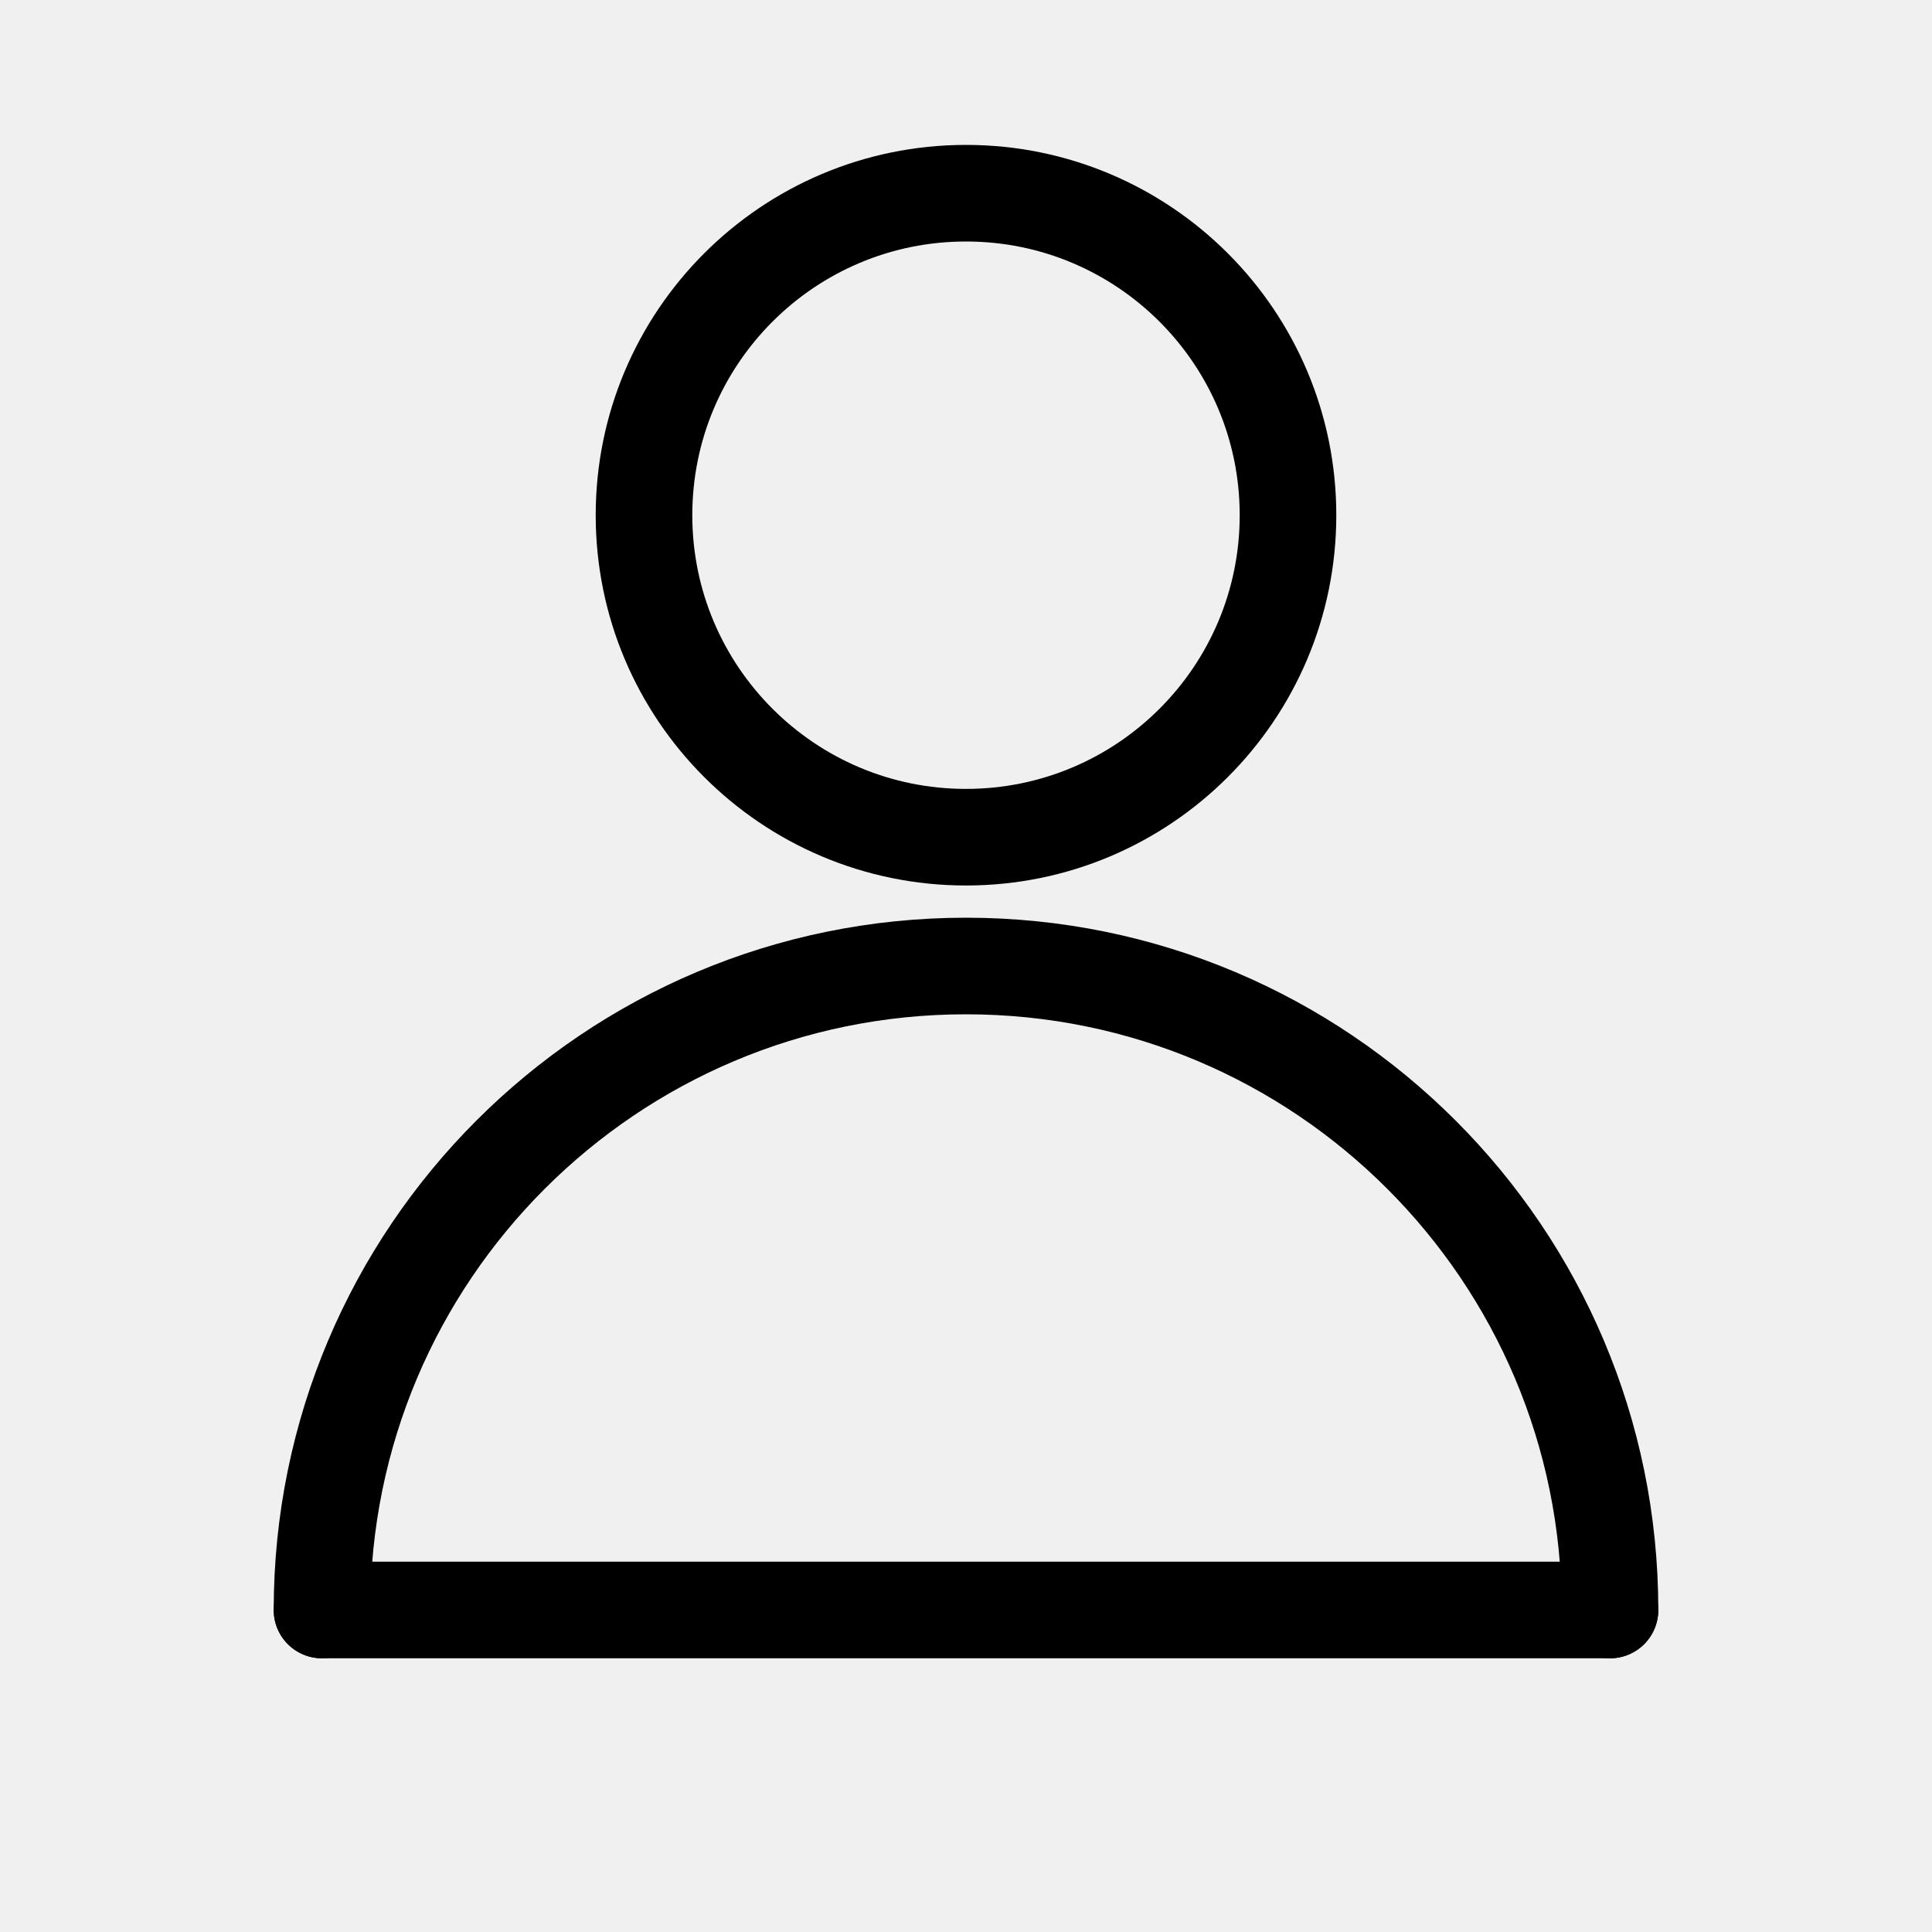
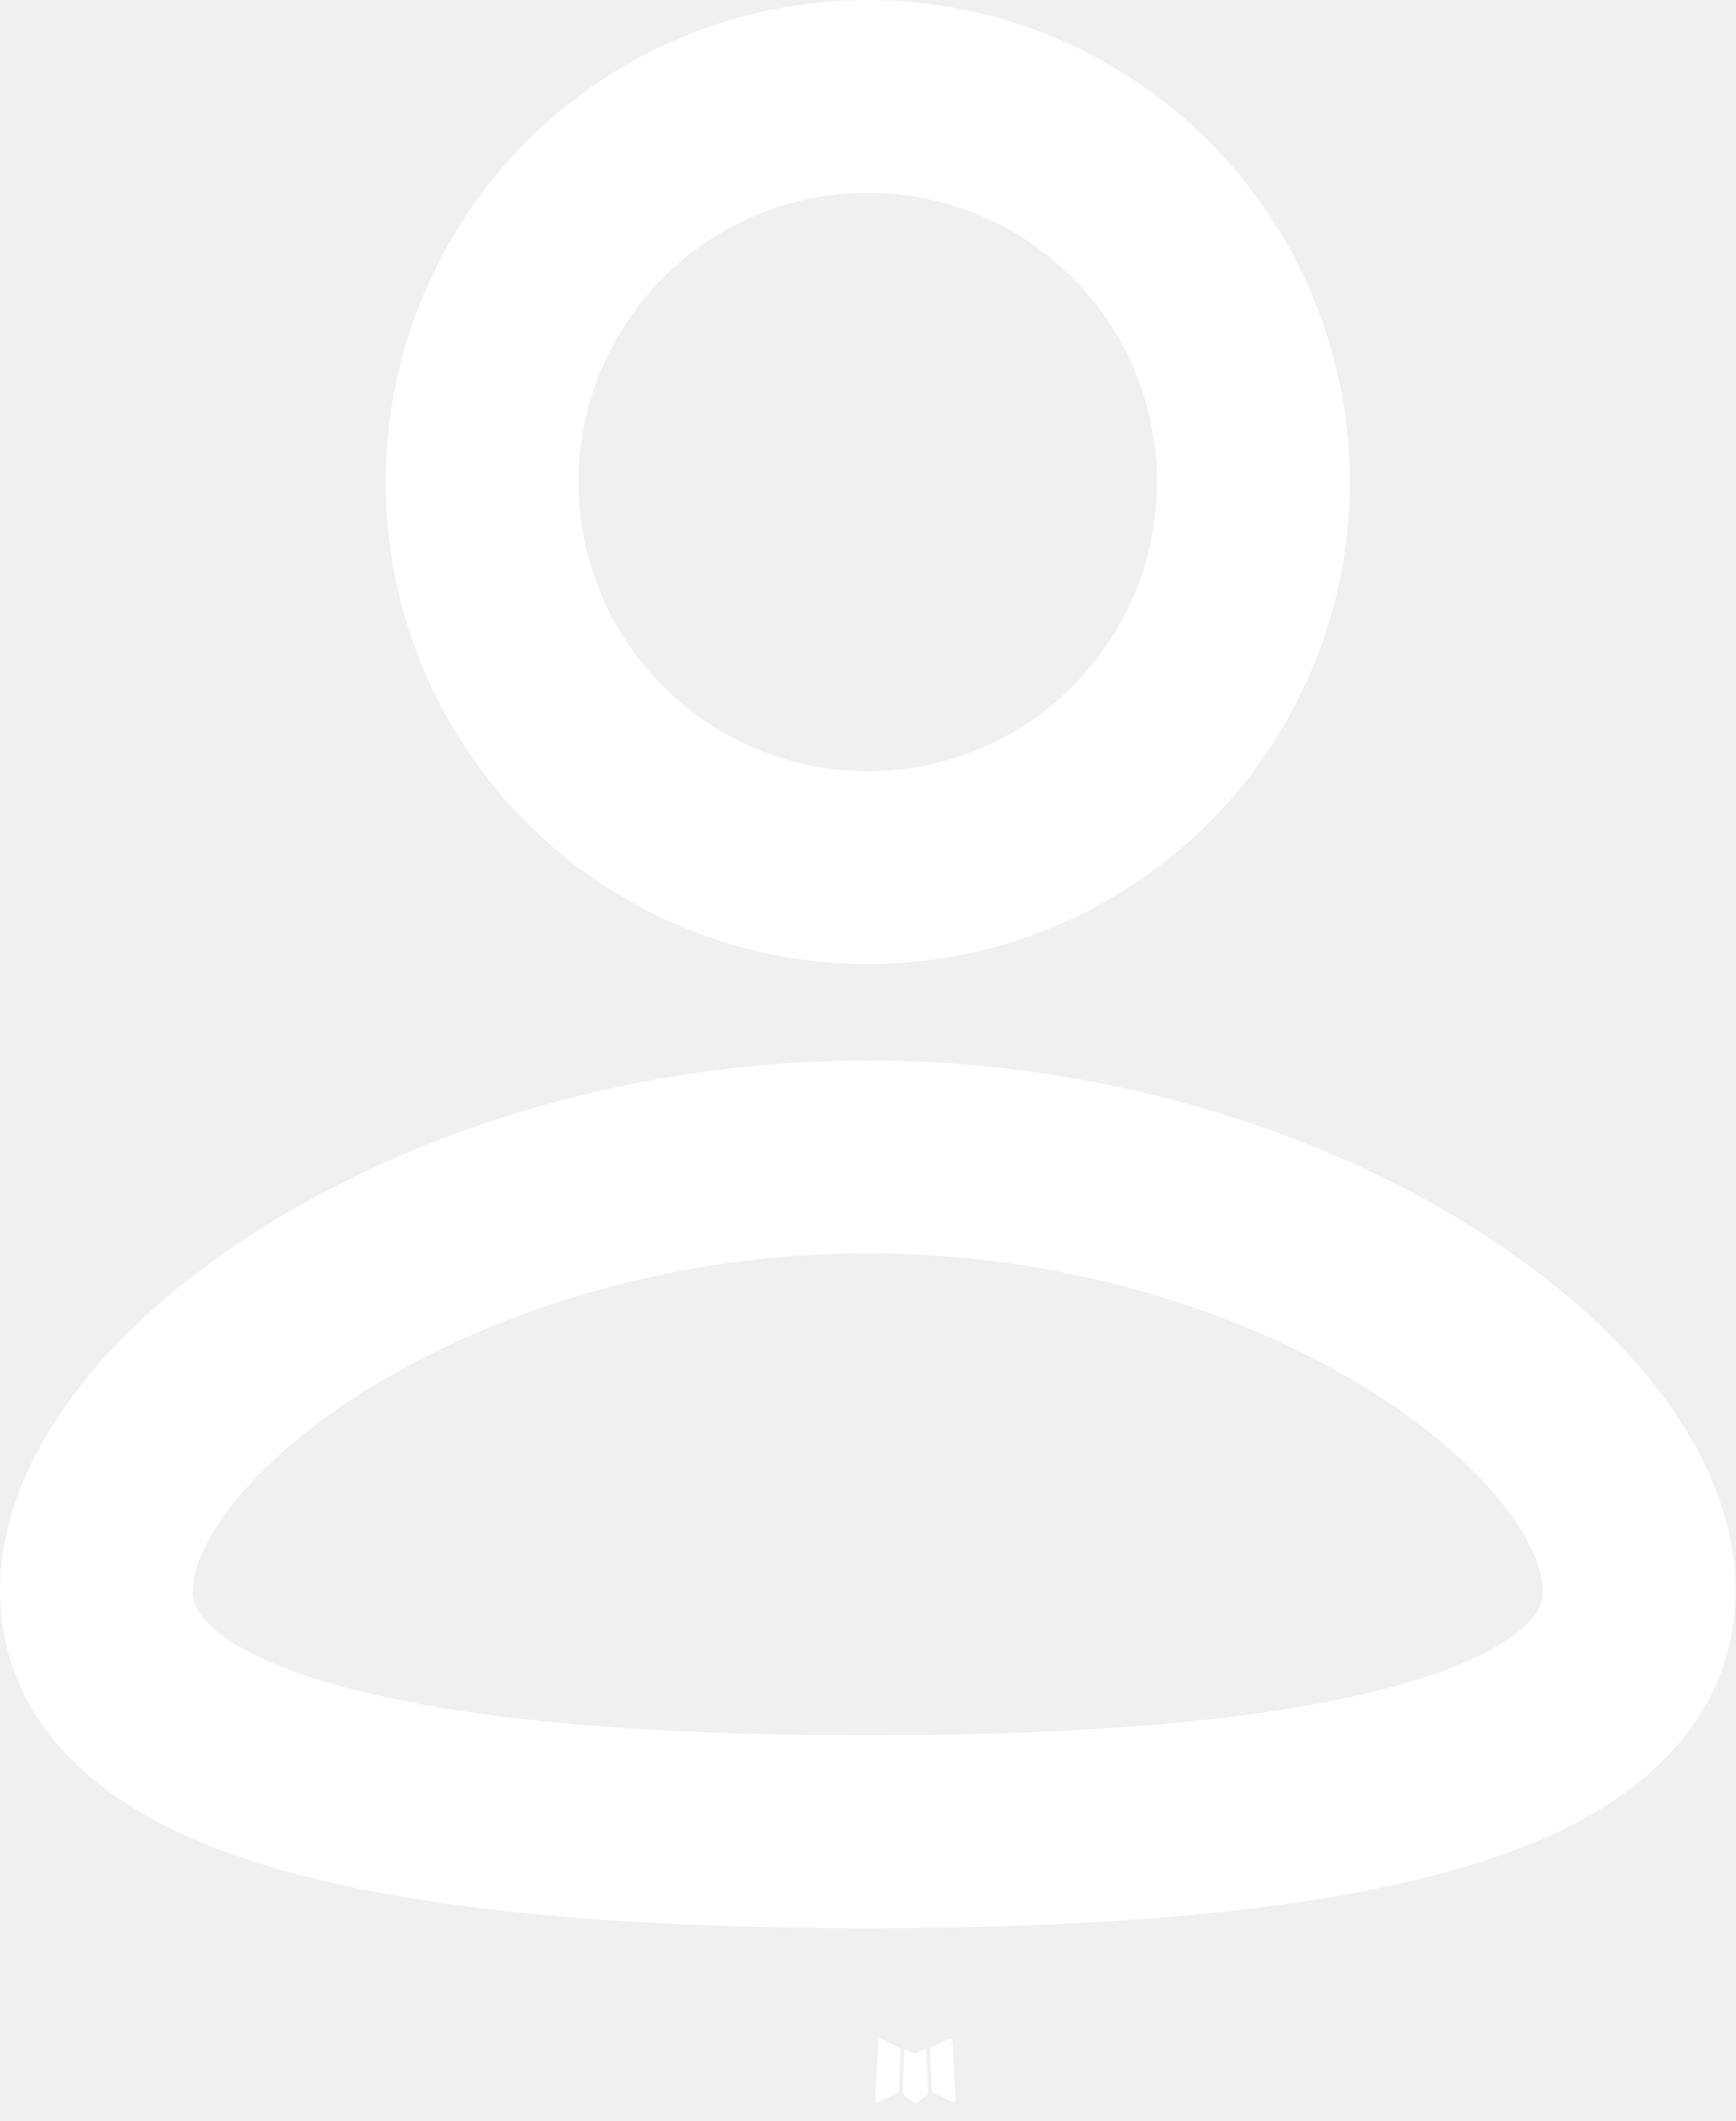
- <svg xmlns="http://www.w3.org/2000/svg" class="icon icon-account" width="30" height="30" viewBox="0 0 30 30" fill="none">
-   <path d="M25 25C25 19.477 20.523 15 15 15C9.477 15 5 19.477 5 25" stroke="black" stroke-width="1.5" stroke-linecap="round" />
-   <path d="M5 25H25" stroke="black" stroke-width="1.5" stroke-linecap="round" />
-   <circle cx="15" cy="8" r="5" stroke="black" stroke-width="1.5" />
+ <svg xmlns="http://www.w3.org/2000/svg" width="18" height="22" viewBox="0 0 18 22" fill="none">
+   <path fill-rule="evenodd" clip-rule="evenodd" d="M9.593 21.258L9.582 21.26L9.511 21.295L9.491 21.299L9.477 21.295L9.406 21.26C9.395 21.257 9.387 21.258 9.382 21.265L9.378 21.275L9.361 21.703L9.366 21.723L9.376 21.736L9.48 21.81L9.495 21.814L9.507 21.81L9.611 21.736L9.623 21.72L9.627 21.703L9.61 21.276C9.607 21.265 9.602 21.259 9.593 21.258ZM9.858 21.145L9.845 21.147L9.66 21.24L9.65 21.25L9.647 21.261L9.665 21.691L9.67 21.703L9.678 21.71L9.879 21.803C9.892 21.806 9.901 21.804 9.908 21.795L9.912 21.781L9.878 21.167C9.875 21.155 9.868 21.148 9.858 21.145ZM9.143 21.147C9.139 21.144 9.133 21.143 9.128 21.145C9.123 21.146 9.119 21.149 9.116 21.153L9.11 21.167L9.076 21.781C9.077 21.793 9.082 21.801 9.093 21.805L9.108 21.803L9.309 21.71L9.319 21.702L9.323 21.691L9.34 21.261L9.337 21.249L9.327 21.239L9.143 21.147Z" fill="white" />
+   <path fill-rule="evenodd" clip-rule="evenodd" d="M9 11C11.396 11 13.575 11.694 15.178 12.672C15.978 13.16 16.662 13.736 17.156 14.362C17.642 14.977 18 15.713 18 16.5C18 17.345 17.589 18.011 16.997 18.486C16.437 18.936 15.698 19.234 14.913 19.442C13.335 19.859 11.229 20 9 20C6.771 20 4.665 19.86 3.087 19.442C2.302 19.234 1.563 18.936 1.003 18.486C0.41 18.01 0 17.345 0 16.5C0 15.713 0.358 14.977 0.844 14.361C1.338 13.736 2.021 13.161 2.822 12.671C4.425 11.695 6.605 11 9 11ZM9 13C6.977 13 5.157 13.59 3.864 14.379C3.217 14.773 2.729 15.201 2.414 15.601C2.09 16.011 2 16.321 2 16.5C2 16.622 2.037 16.751 2.255 16.926C2.504 17.126 2.937 17.333 3.599 17.508C4.917 17.858 6.811 18 9 18C11.19 18 13.083 17.857 14.4 17.508C15.063 17.333 15.496 17.126 15.745 16.926C15.963 16.751 16 16.622 16 16.5C16 16.32 15.91 16.011 15.587 15.601C15.271 15.201 14.783 14.773 14.136 14.379C12.843 13.589 11.023 13 9 13ZM9 0C10.326 0 11.598 0.527 12.536 1.464C13.473 2.402 14 3.674 14 5C14 6.326 13.473 7.598 12.536 8.536C11.598 9.473 10.326 10 9 10C7.674 10 6.402 9.473 5.464 8.536C4.527 7.598 4 6.326 4 5C4 3.674 4.527 2.402 5.464 1.464C6.402 0.527 7.674 0 9 0ZM9 2C8.606 2 8.216 2.078 7.852 2.228C7.488 2.379 7.157 2.6 6.879 2.879C6.6 3.157 6.379 3.488 6.228 3.852C6.078 4.216 6 4.606 6 5C6 5.394 6.078 5.784 6.228 6.148C6.379 6.512 6.6 6.843 6.879 7.121C7.157 7.4 7.488 7.621 7.852 7.772C8.216 7.922 8.606 8 9 8C9.796 8 10.559 7.684 11.121 7.121C11.684 6.559 12 5.796 12 5C12 4.204 11.684 3.441 11.121 2.879C10.559 2.316 9.796 2 9 2Z" fill="white" />
</svg>
